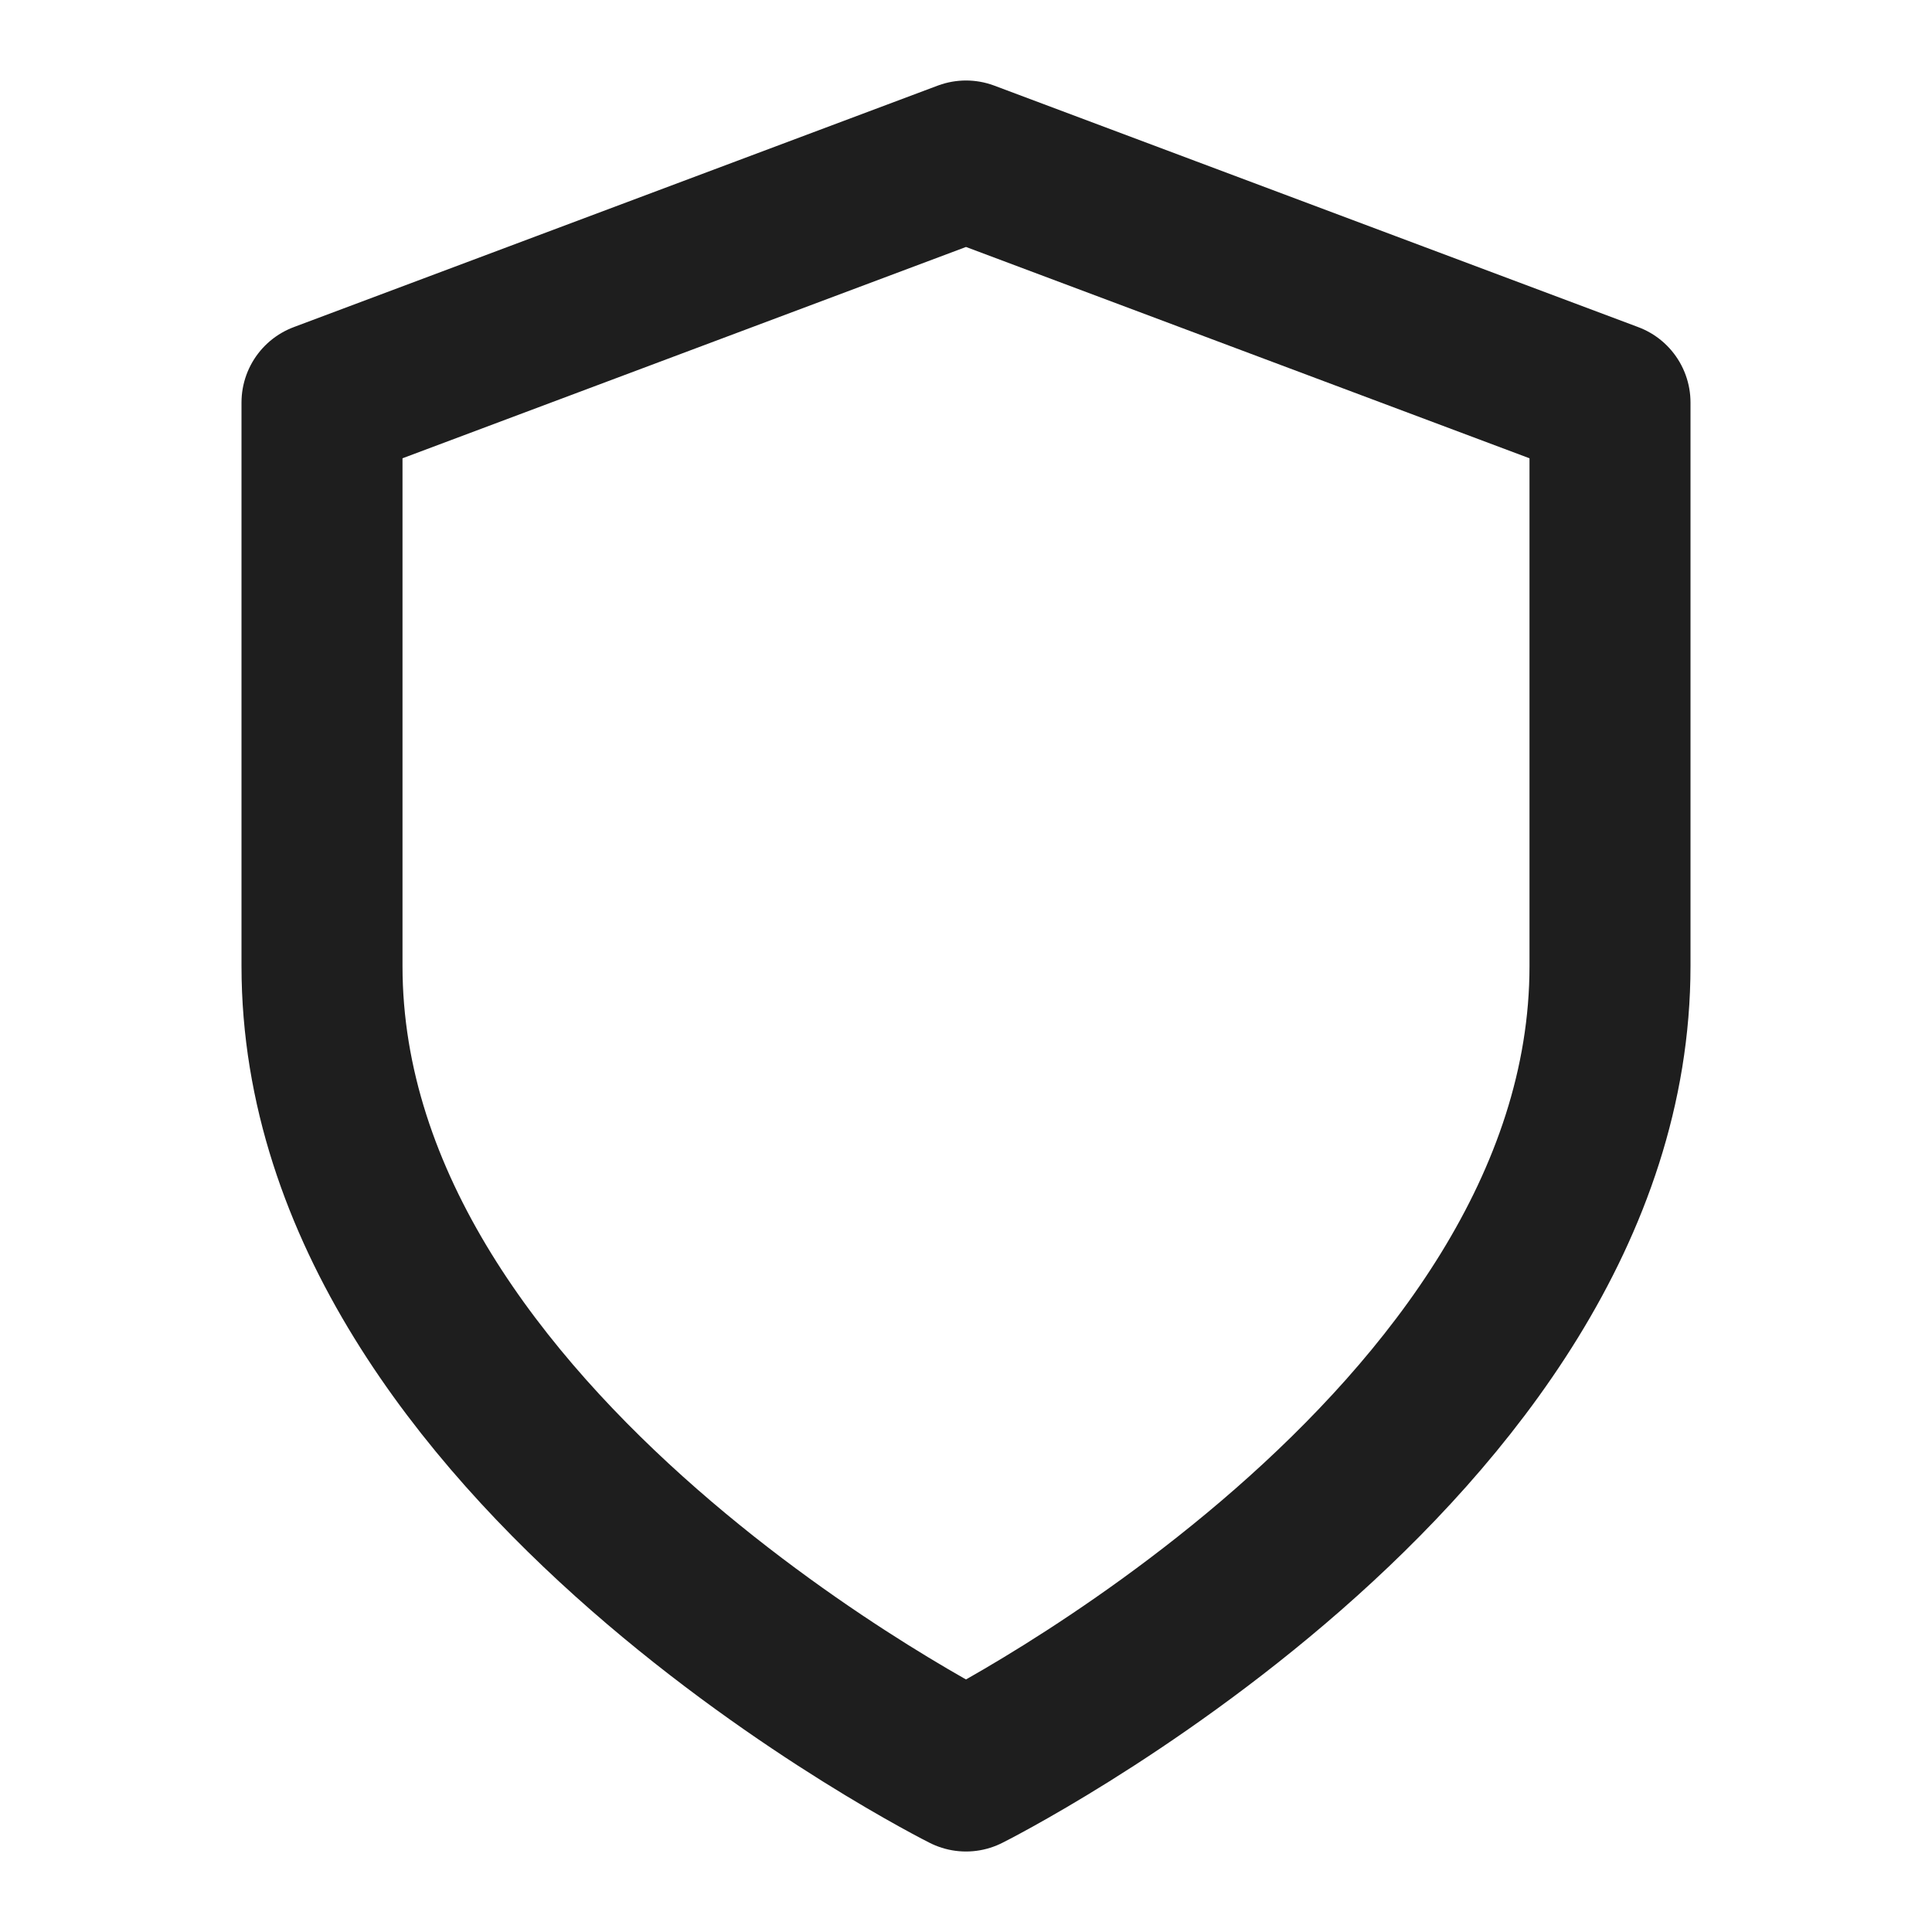
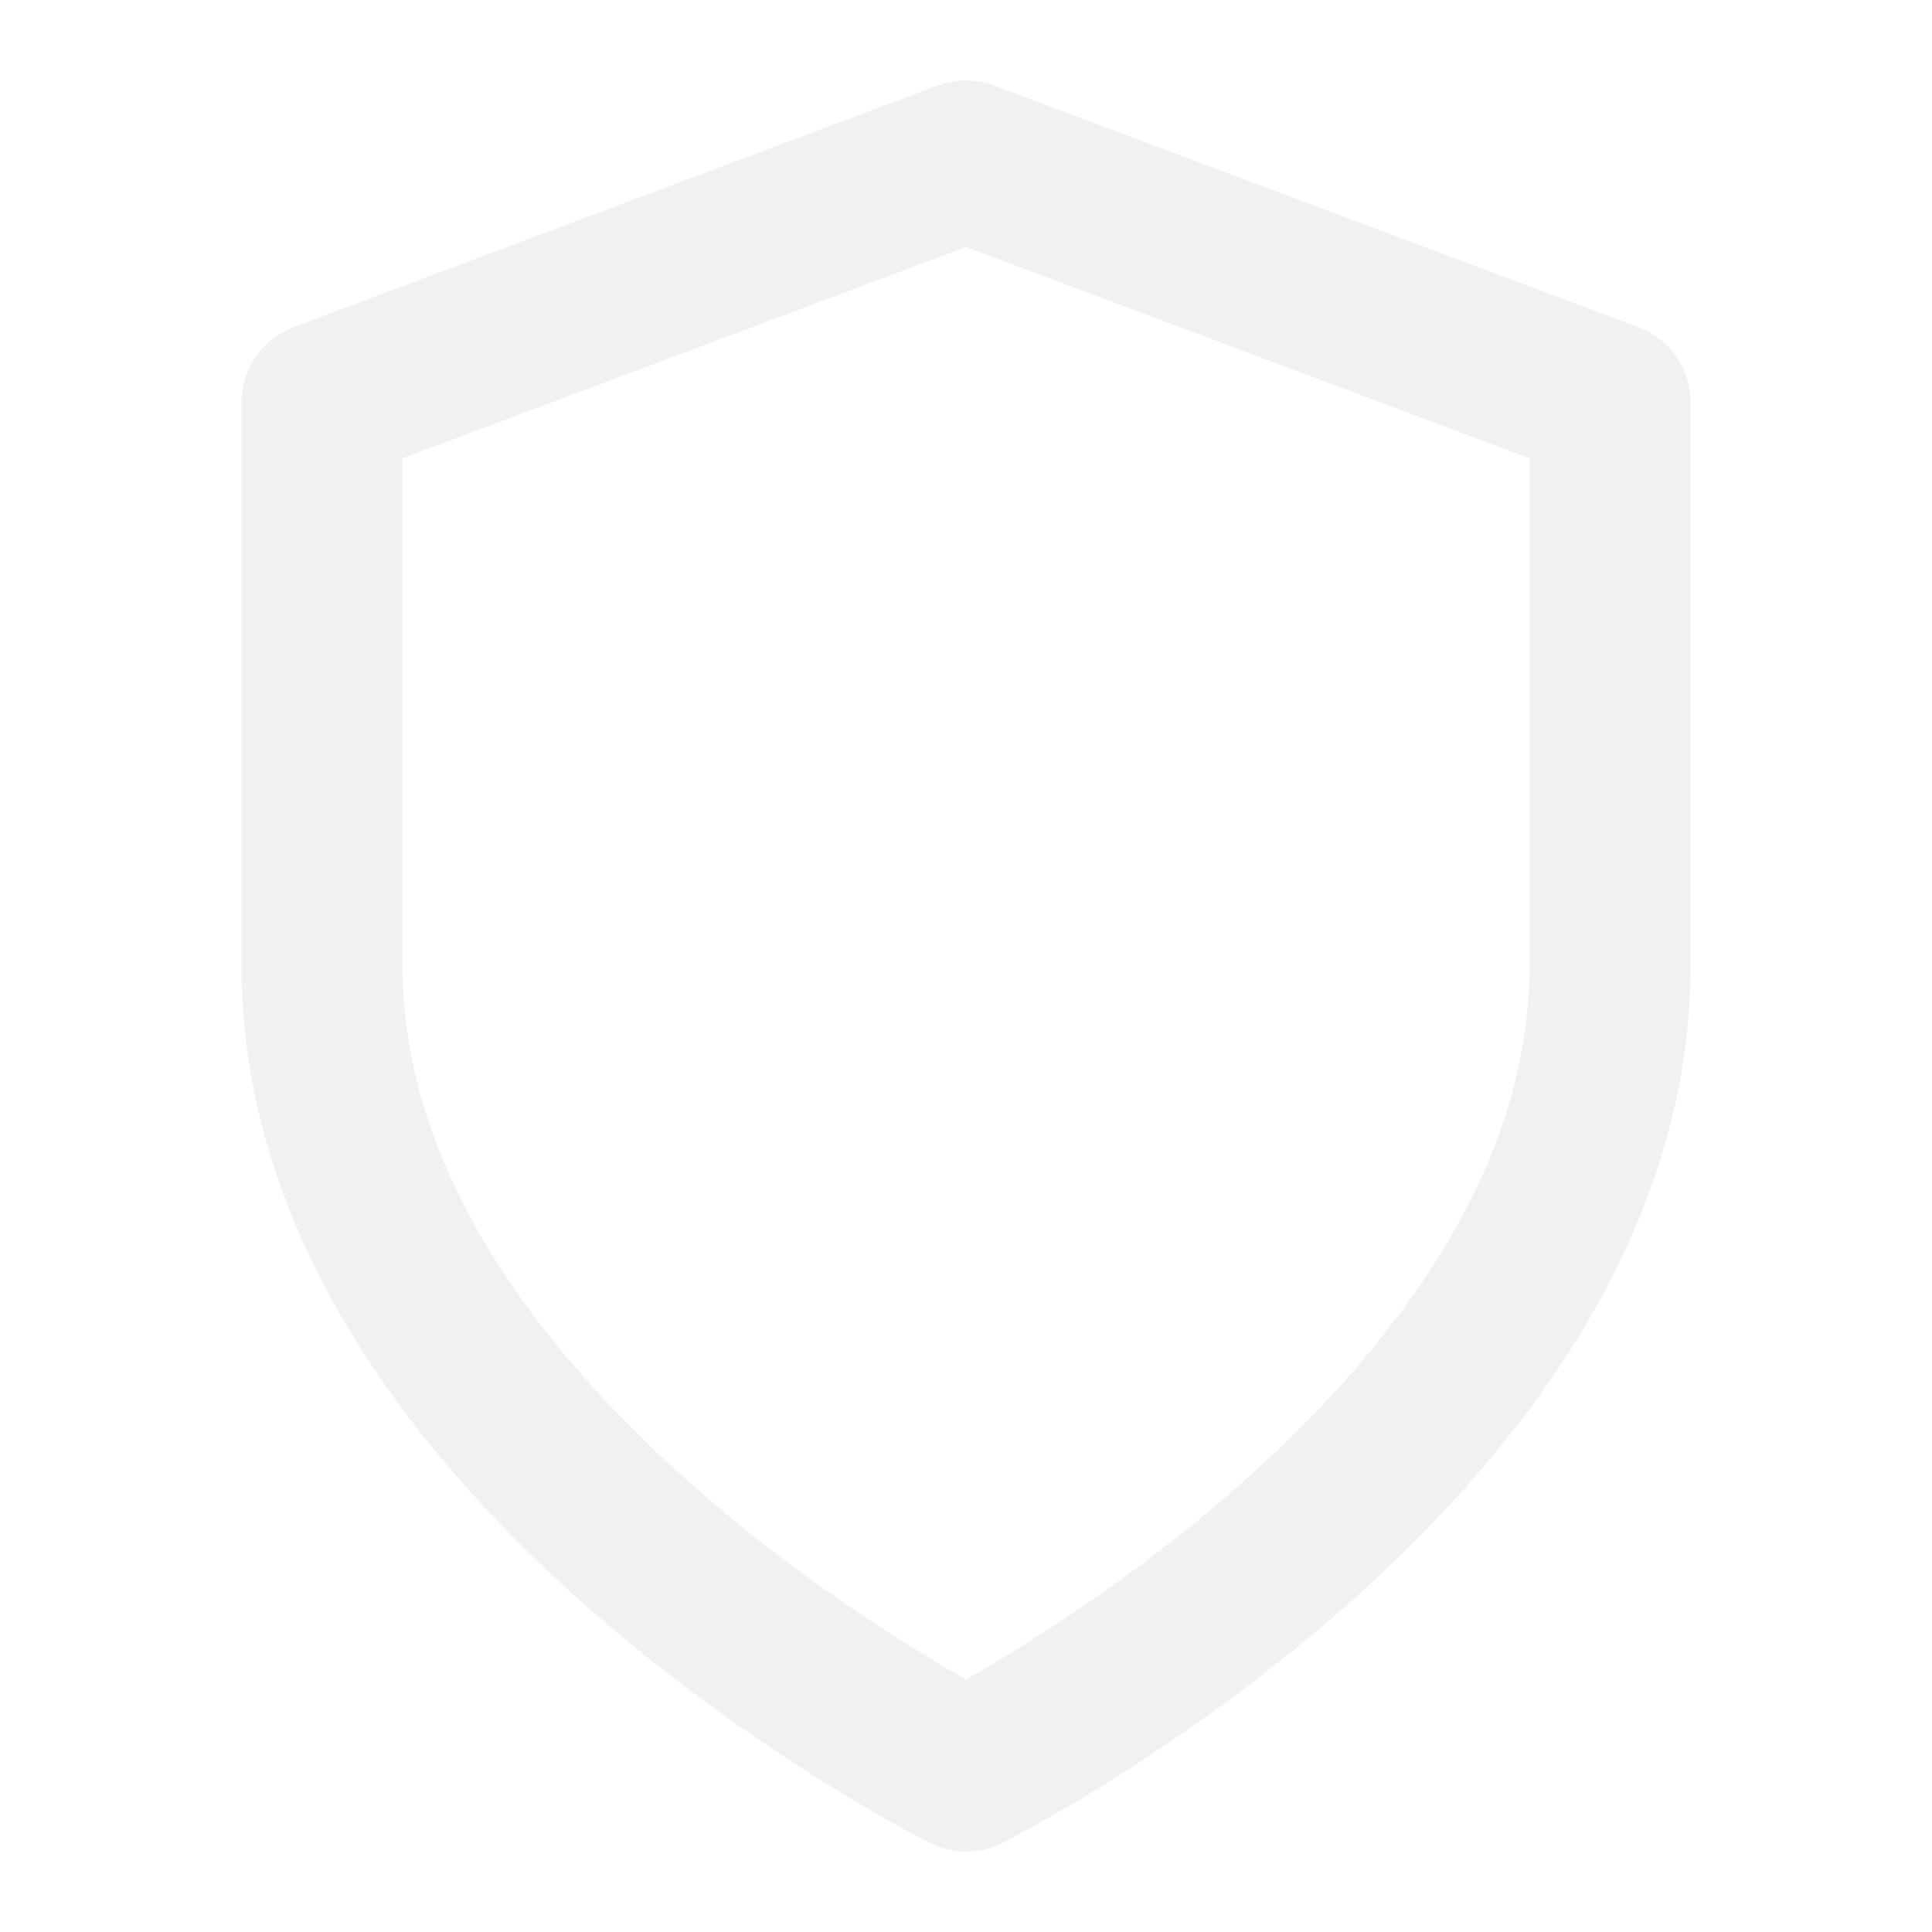
<svg xmlns="http://www.w3.org/2000/svg" width="48" height="48" viewBox="0 0 48 48" fill="none">
-   <path d="M24 44C24 44 40 36 40 24V10L24 4L8 10V24C8 36 24 44 24 44Z" stroke="#1E1E1E" stroke-width="4" stroke-linecap="round" stroke-linejoin="round" />
+   <path d="M24 44C24 44 40 36 40 24V10L24 4L8 10V24C8 36 24 44 24 44Z" stroke="#f0f1f1" stroke-width="4" stroke-linecap="round" stroke-linejoin="round" />
</svg>
